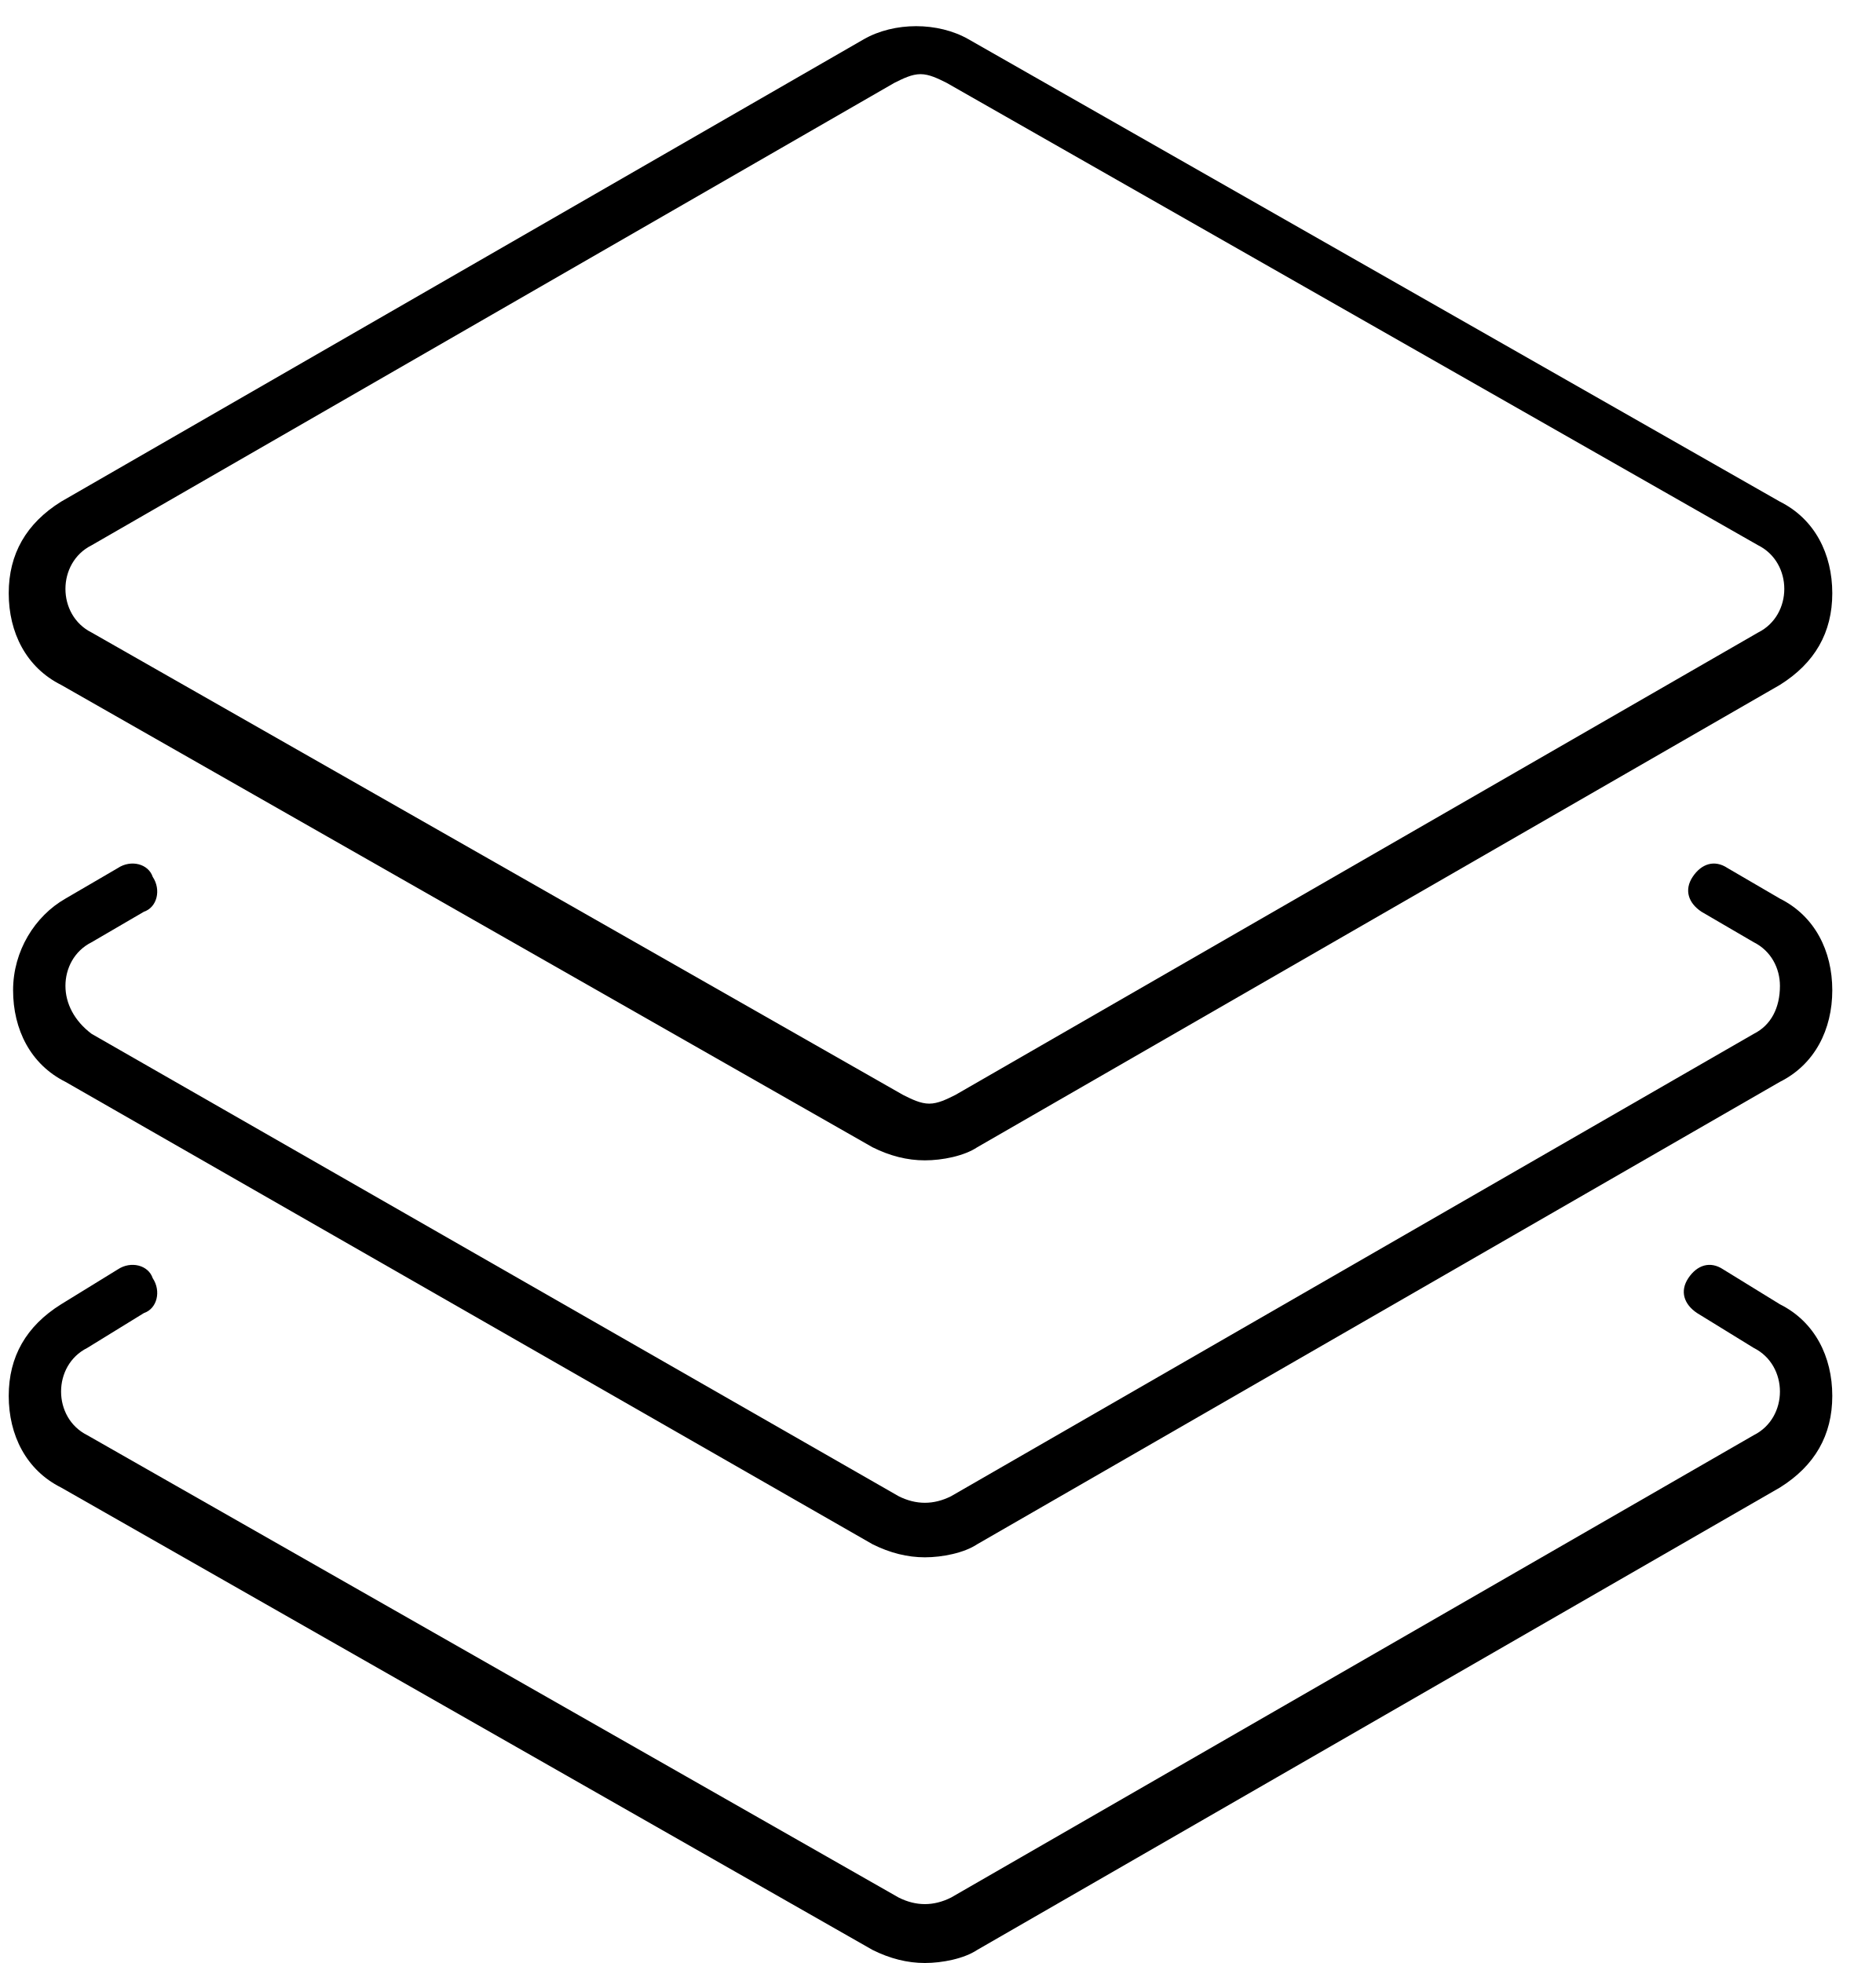
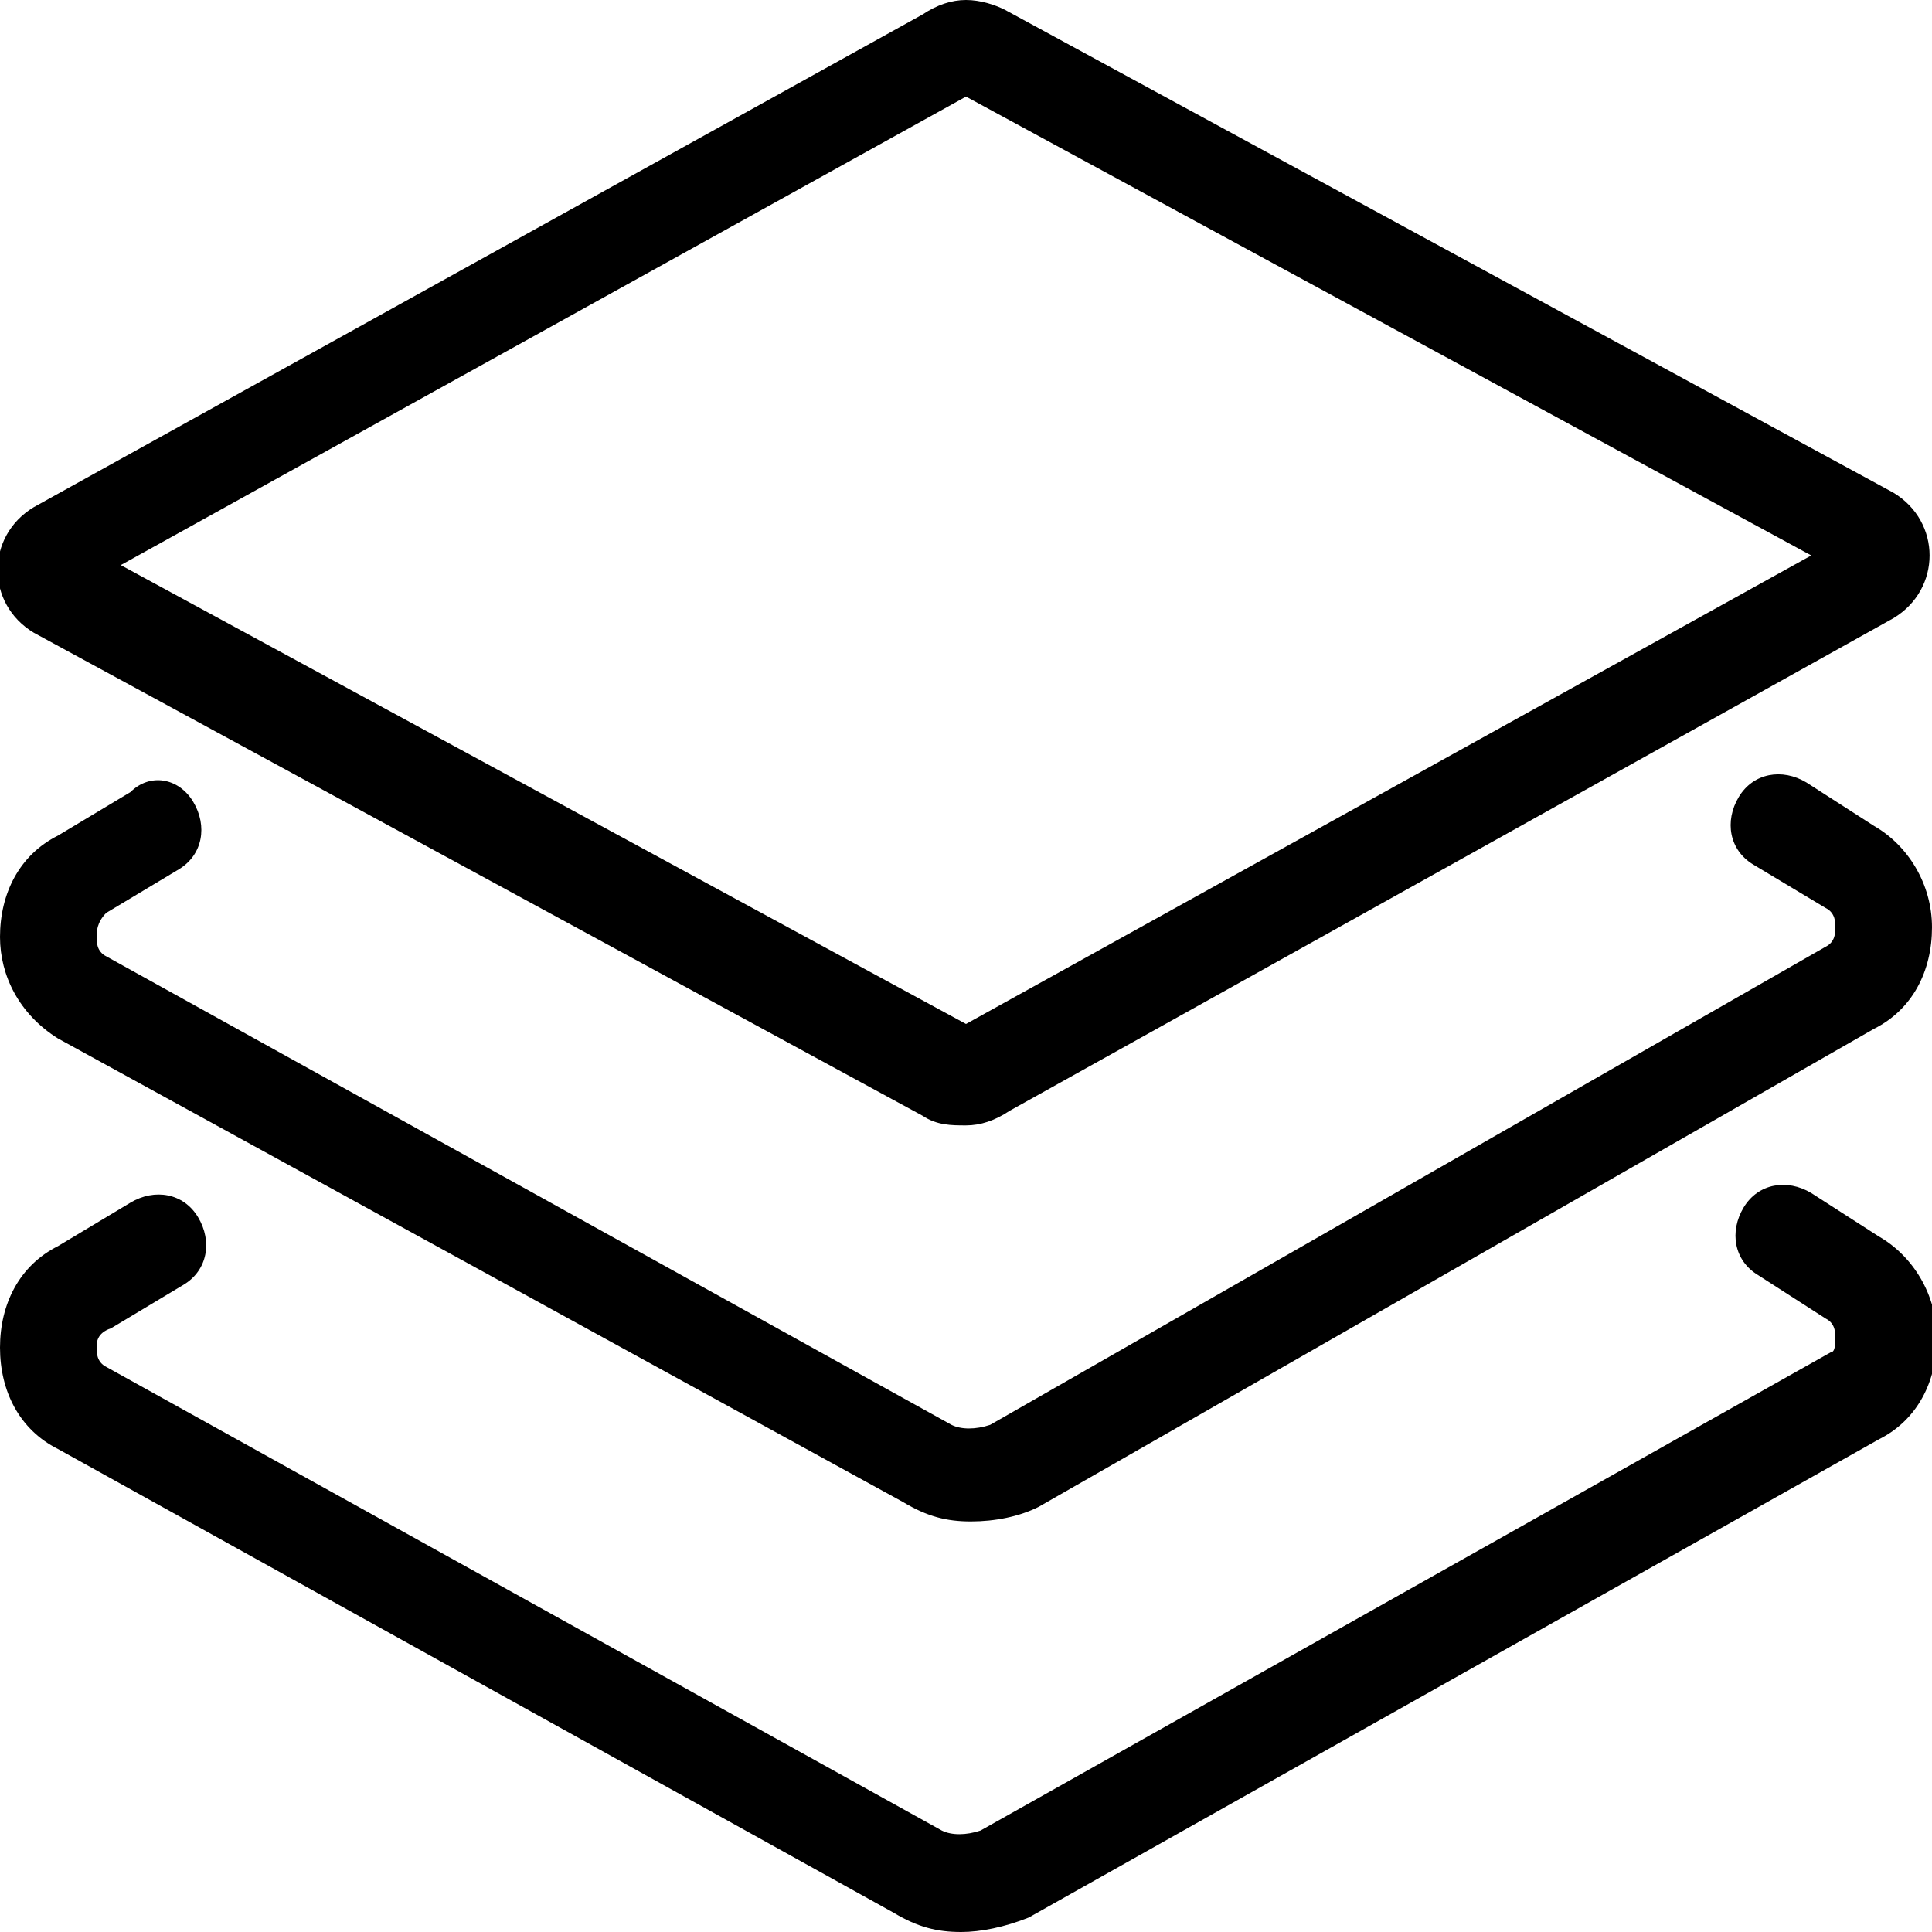
- <svg xmlns="http://www.w3.org/2000/svg" width="43px" height="45px" viewBox="0 0 43 45" fill-rule="evenodd" version="1.1">
-   <path d="M21.2,26.6 L21.2,26.6 C20.8,26.6 20.4,26.5 20,26.3 L1.4,15.7 C0.6,15.3 0.2,14.5 0.2,13.6 C0.2,12.7 0.6,12 1.4,11.5 L19.8,0.9 C20.5,0.5 21.5,0.5 22.2,0.9 L40.8,11.5 C41.6,11.9 42,12.7 42,13.6 C42,14.5 41.6,15.2 40.8,15.7 L22.4,26.3 C22.1,26.5 21.6,26.6 21.2,26.6 L21.2,26.6 L21.2,26.6 Z M21.1,1.7 C20.9,1.7 20.7,1.8 20.5,1.9 L2.1,12.5 C1.7,12.7 1.5,13.1 1.5,13.5 C1.5,13.9 1.7,14.3 2.1,14.5 L20.7,25.1 C20.9,25.2 21.1,25.3 21.3,25.3 C21.5,25.3 21.7,25.2 21.9,25.1 L40.3,14.5 C40.7,14.3 40.9,13.9 40.9,13.5 C40.9,13.1 40.7,12.7 40.3,12.5 L21.7,1.9 C21.5,1.8 21.3,1.7 21.1,1.7 L21.1,1.7 L21.1,1.7 Z" />
-   <path d="M21.2,35.7 C20.8,35.7 20.4,35.6 20,35.4 L1.5,24.8 C0.7,24.4 0.3,23.6 0.3,22.7 C0.3,21.8 0.8,21 1.5,20.6 L2.7,19.9 C3,19.7 3.4,19.8 3.5,20.1 C3.7,20.4 3.6,20.8 3.3,20.9 L2.1,21.6 C1.7,21.8 1.5,22.2 1.5,22.6 C1.5,23 1.7,23.4 2.1,23.7 L20.6,34.3 C21,34.5 21.4,34.5 21.8,34.3 L40.2,23.7 C40.6,23.5 40.8,23.1 40.8,22.6 C40.8,22.2 40.6,21.8 40.2,21.6 L39,20.9 C38.7,20.7 38.6,20.4 38.8,20.1 C39,19.8 39.3,19.7 39.6,19.9 L40.8,20.6 C41.6,21 42,21.8 42,22.7 C42,23.6 41.6,24.4 40.8,24.8 L22.4,35.4 C22.1,35.6 21.6,35.7 21.2,35.7" />
-   <path d="M21.2,45 C20.8,45 20.4,44.9 20,44.7 L1.4,34.1 C0.6,33.7 0.2,32.9 0.2,32 C0.2,31.1 0.6,30.4 1.4,29.9 L2.7,29.1 C3,28.9 3.4,29 3.5,29.3 C3.7,29.6 3.6,30 3.3,30.1 L2,30.9 C1.6,31.1 1.4,31.5 1.4,31.9 C1.4,32.3 1.6,32.7 2,32.9 L20.6,43.5 C21,43.7 21.4,43.7 21.8,43.5 L40.2,32.9 C40.6,32.7 40.8,32.3 40.8,31.9 C40.8,31.5 40.6,31.1 40.2,30.9 L38.9,30.1 C38.6,29.9 38.5,29.6 38.7,29.3 C38.9,29 39.2,28.9 39.5,29.1 L40.8,29.9 C41.6,30.3 42,31.1 42,32 C42,32.9 41.6,33.6 40.8,34.1 L22.4,44.7 C22.1,44.9 21.6,45 21.2,45" />
+ <svg xmlns="http://www.w3.org/2000/svg" version="1.1" width="40px" height="40px" viewBox="0 0 40 40">
+   <path d="M20,2l17.5,9.5L20,21.2L2.5,11.7L20,2 M20,0c-0.3,0-0.6,0.1-0.9,0.3L0.7,10.5c-1,0.6-1,2,0,2.6l18.4,10   c0.3,0.2,0.6,0.2,0.9,0.2c0.3,0,0.6-0.1,0.9-0.3l18.3-10.2c1-0.6,1-2,0-2.6l-18.4-10C20.6,0.1,20.3,0,20,0L20,0z" />
+   <path d="M20.1,31.5c-0.5,0-0.9-0.1-1.4-0.4L1.2,21.5C0.4,21,0,20.2,0,19.4c0-0.9,0.4-1.7,1.2-2.1l1.5-0.9C3.1,16,3.7,16.1,4,16.6   c0.3,0.5,0.2,1.1-0.3,1.4l-1.5,0.9C2,19.1,2,19.3,2,19.4c0,0.1,0,0.3,0.2,0.4l17.5,9.7c0.2,0.1,0.5,0.1,0.8,0l17.3-9.9   c0.2-0.1,0.2-0.3,0.2-0.4c0-0.1,0-0.3-0.2-0.4l-1.5-0.9c-0.5-0.3-0.6-0.9-0.3-1.4c0.3-0.5,0.9-0.6,1.4-0.3l1.4,0.9   c0.7,0.4,1.2,1.2,1.2,2.1c0,0.9-0.4,1.7-1.2,2.1l-17.3,9.9C21.1,31.4,20.6,31.5,20.1,31.5z" />
+   <path d="M19.9,40c-0.5,0-0.9-0.1-1.4-0.4L1.2,30C0.4,29.6,0,28.8,0,27.9c0-0.9,0.4-1.7,1.2-2.1l1.5-0.9c0.5-0.3,1.1-0.2,1.4,0.3   c0.3,0.5,0.2,1.1-0.3,1.4l-1.5,0.9C2,27.6,2,27.8,2,27.9c0,0.1,0,0.3,0.2,0.4l17.3,9.6c0.2,0.1,0.5,0.1,0.8,0l17.6-9.9   C38,28,38,27.8,38,27.7c0-0.1,0-0.3-0.2-0.4l-1.4-0.9c-0.5-0.3-0.6-0.9-0.3-1.4c0.3-0.5,0.9-0.6,1.4-0.3l1.4,0.9   c0.7,0.4,1.2,1.2,1.2,2.1c0,0.9-0.4,1.7-1.2,2.1l-17.6,9.9C20.8,39.9,20.3,40,19.9,40z" />
</svg>
